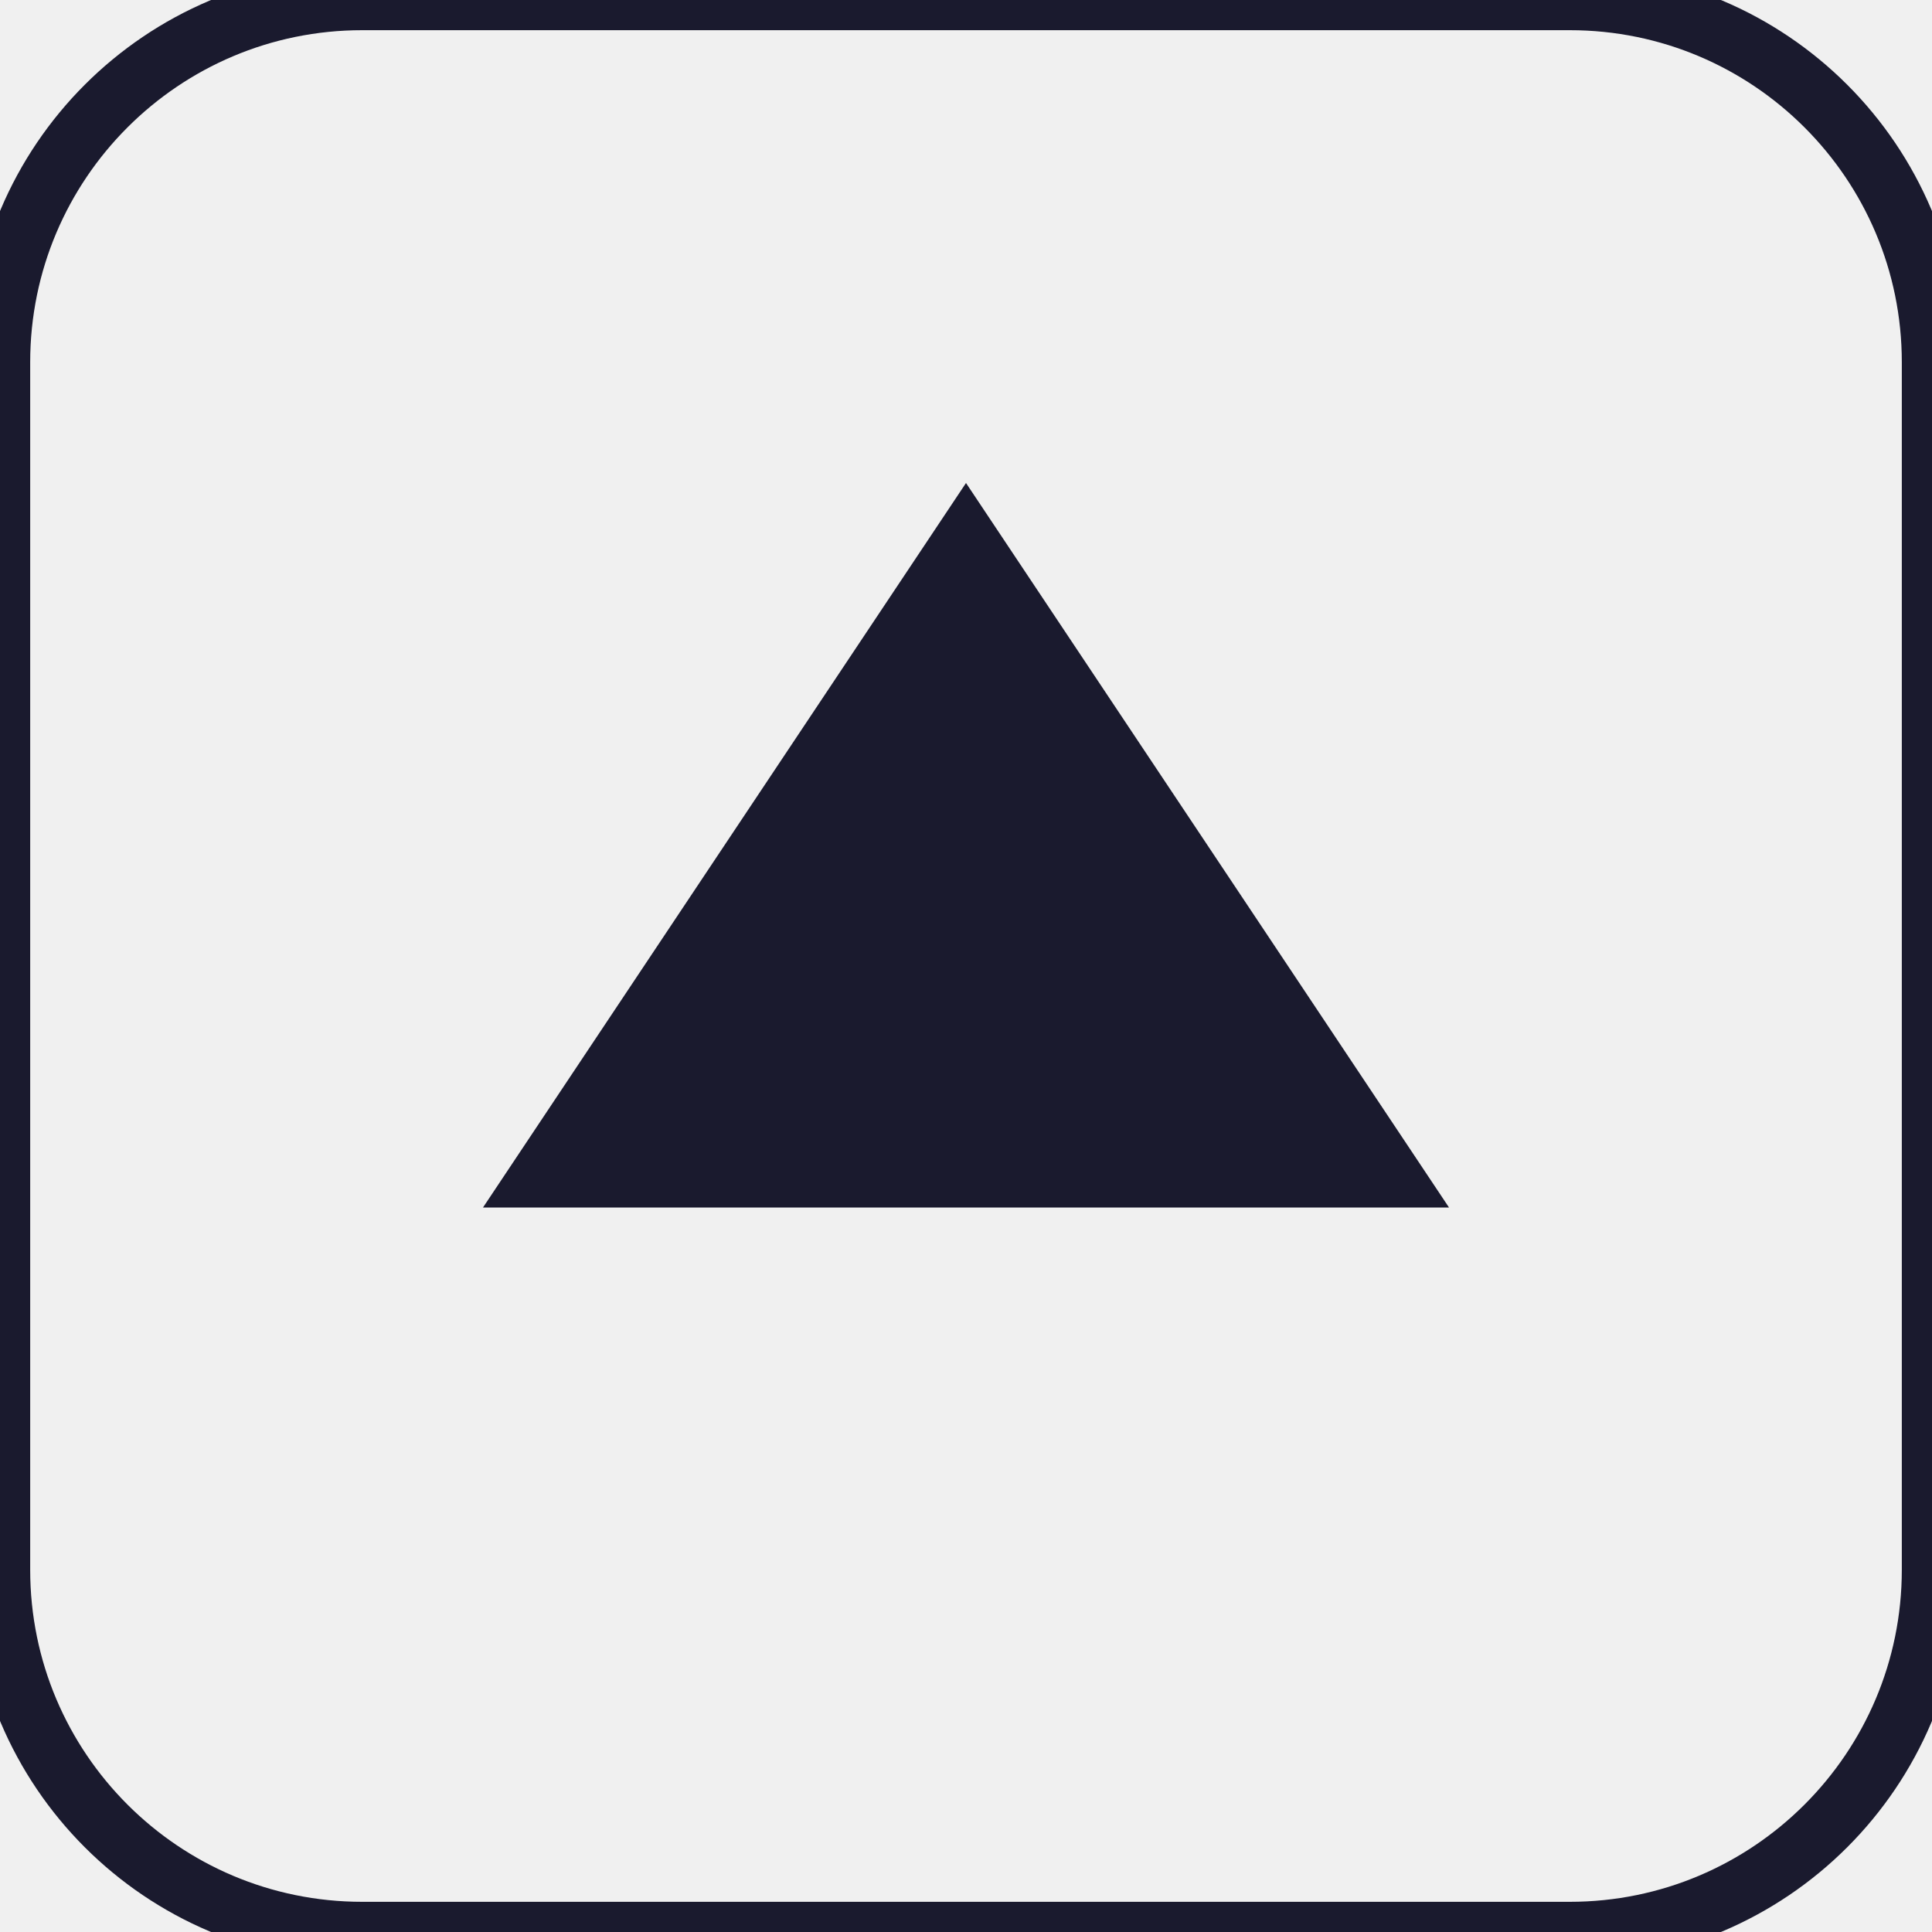
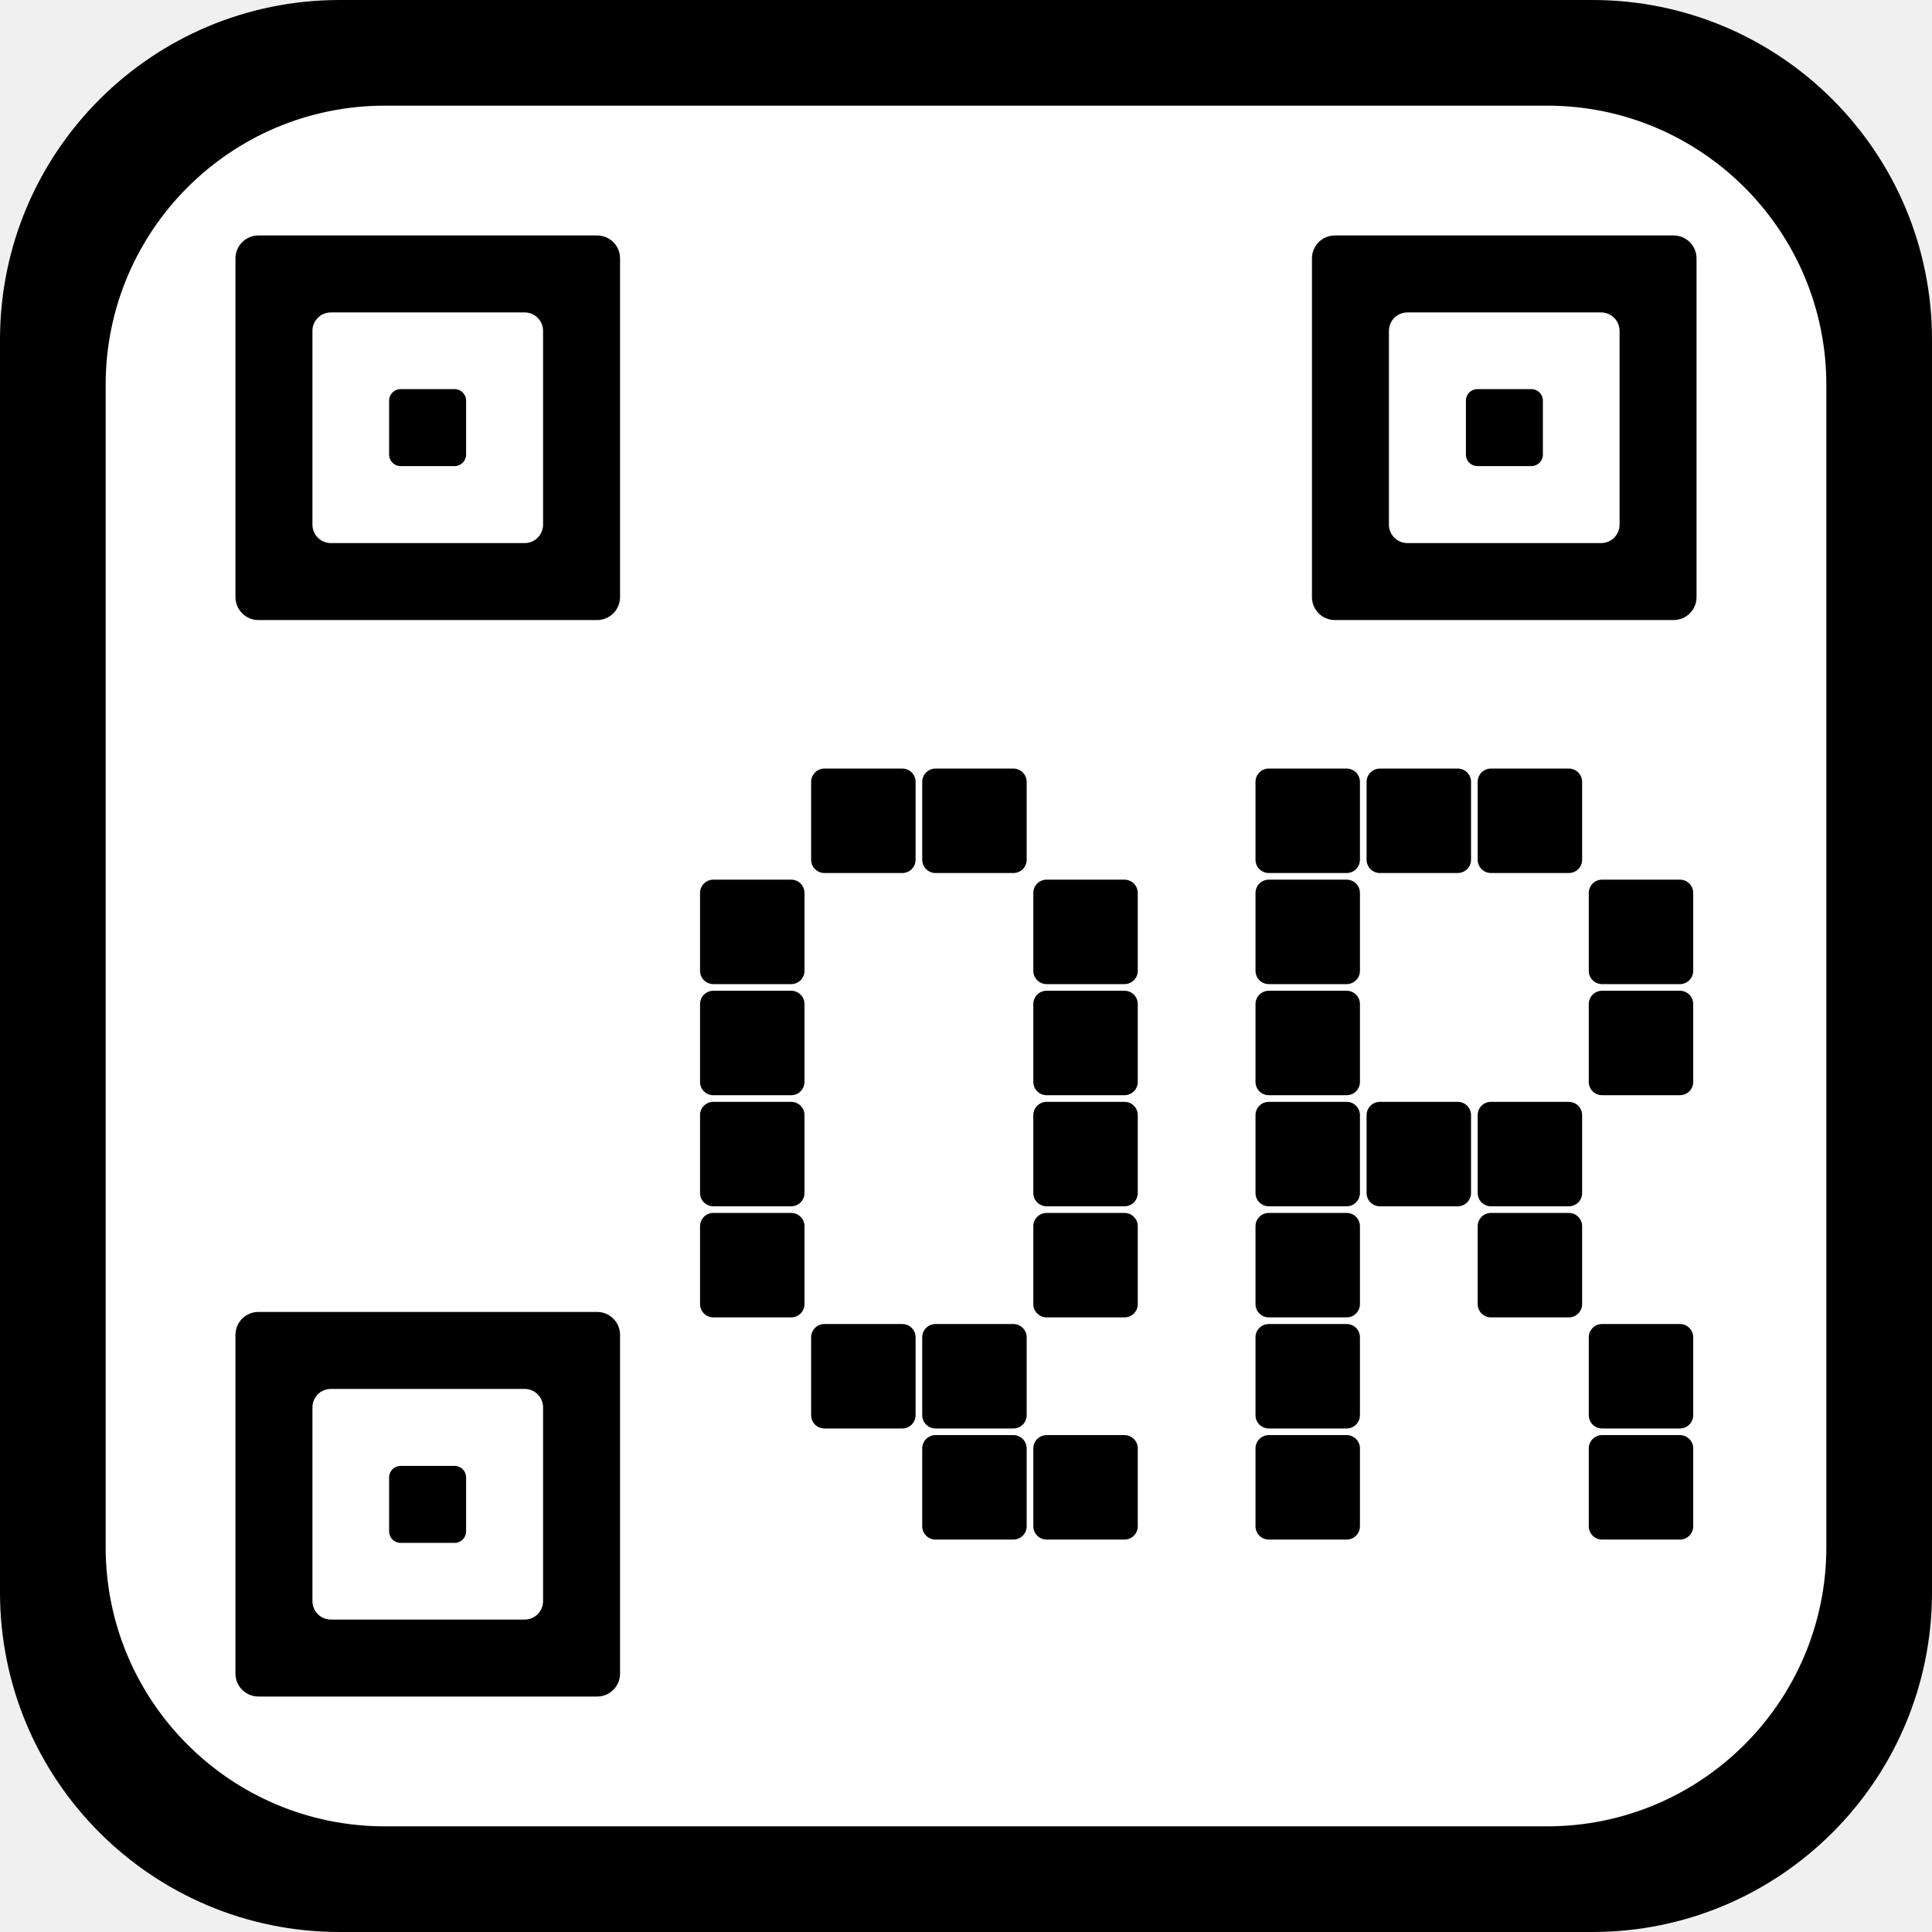
- <svg xmlns="http://www.w3.org/2000/svg" viewBox="0 0 64 64" role="img" aria-label="Golden Path mark monochrome">
-   <rect width="64" height="64" rx="12" fill="none" stroke="#1a1a2e" stroke-width="2" />
-   <path d="M16 40 L32 16 L48 40 Z" fill="#1a1a2e" />
+ <svg xmlns="http://www.w3.org/2000/svg" viewBox="0 0 64 64" role="img" aria-label="QRaft mark">
+   <rect x="0.00" y="0.00" width="64.00" height="64.00" rx="11.25" fill="#000000" />
+   <rect x="3.50" y="3.50" width="57.00" height="57.00" rx="9.25" fill="#FFFFFF" />
+   <rect x="7.80" y="7.80" width="12.74" height="12.74" rx="0.76" fill="#000000" />
+   <rect x="10.35" y="10.35" width="7.64" height="7.64" rx="0.61" fill="#FFFFFF" />
+   <rect x="12.89" y="12.89" width="2.55" height="2.55" rx="0.38" fill="#000000" />
+   <rect x="43.46" y="7.80" width="12.74" height="12.74" rx="0.76" fill="#000000" />
+   <rect x="46.01" y="10.35" width="7.64" height="7.64" rx="0.61" fill="#FFFFFF" />
+   <rect x="48.56" y="12.89" width="2.55" height="2.55" rx="0.38" fill="#000000" />
+   <rect x="7.80" y="43.46" width="12.74" height="12.74" rx="0.76" fill="#000000" />
+   <rect x="10.35" y="46.01" width="7.64" height="7.64" rx="0.61" fill="#FFFFFF" />
+   <rect x="12.89" y="48.56" width="2.55" height="2.55" rx="0.38" fill="#000000" />
+   <rect x="26.87" y="25.46" width="3.46" height="3.46" rx="0.44" fill="#000000" />
+   <rect x="30.55" y="25.46" width="3.46" height="3.46" rx="0.44" fill="#000000" />
+   <rect x="23.19" y="29.14" width="3.46" height="3.46" rx="0.44" fill="#000000" />
+   <rect x="34.23" y="29.14" width="3.46" height="3.46" rx="0.44" fill="#000000" />
+   <rect x="23.19" y="32.82" width="3.46" height="3.46" rx="0.44" fill="#000000" />
+   <rect x="34.23" y="32.82" width="3.46" height="3.46" rx="0.44" fill="#000000" />
+   <rect x="23.19" y="36.50" width="3.46" height="3.46" rx="0.44" fill="#000000" />
+   <rect x="34.23" y="36.50" width="3.46" height="3.46" rx="0.44" fill="#000000" />
+   <rect x="23.19" y="40.18" width="3.46" height="3.46" rx="0.44" fill="#000000" />
+   <rect x="34.23" y="40.18" width="3.46" height="3.46" rx="0.44" fill="#000000" />
+   <rect x="26.87" y="43.86" width="3.46" height="3.46" rx="0.44" fill="#000000" />
+   <rect x="30.55" y="43.86" width="3.46" height="3.46" rx="0.44" fill="#000000" />
+   <rect x="30.55" y="47.54" width="3.46" height="3.46" rx="0.44" fill="#000000" />
+   <rect x="34.23" y="47.54" width="3.46" height="3.46" rx="0.44" fill="#000000" />
+   <rect x="41.59" y="25.46" width="3.46" height="3.46" rx="0.44" fill="#000000" />
+   <rect x="45.27" y="25.46" width="3.46" height="3.46" rx="0.44" fill="#000000" />
+   <rect x="48.95" y="25.46" width="3.46" height="3.46" rx="0.44" fill="#000000" />
+   <rect x="41.59" y="29.14" width="3.46" height="3.46" rx="0.44" fill="#000000" />
+   <rect x="52.63" y="29.14" width="3.46" height="3.46" rx="0.44" fill="#000000" />
+   <rect x="41.59" y="32.82" width="3.46" height="3.46" rx="0.44" fill="#000000" />
+   <rect x="52.63" y="32.82" width="3.46" height="3.46" rx="0.44" fill="#000000" />
+   <rect x="41.59" y="36.50" width="3.46" height="3.46" rx="0.44" fill="#000000" />
+   <rect x="45.27" y="36.50" width="3.46" height="3.46" rx="0.44" fill="#000000" />
+   <rect x="48.95" y="36.50" width="3.46" height="3.46" rx="0.44" fill="#000000" />
+   <rect x="41.59" y="40.18" width="3.46" height="3.46" rx="0.44" fill="#000000" />
+   <rect x="48.95" y="40.18" width="3.46" height="3.46" rx="0.44" fill="#000000" />
+   <rect x="41.59" y="43.86" width="3.46" height="3.46" rx="0.44" fill="#000000" />
+   <rect x="52.63" y="43.86" width="3.46" height="3.46" rx="0.44" fill="#000000" />
+   <rect x="41.59" y="47.54" width="3.46" height="3.46" rx="0.44" fill="#000000" />
+   <rect x="52.63" y="47.54" width="3.46" height="3.46" rx="0.44" fill="#000000" />
</svg>
